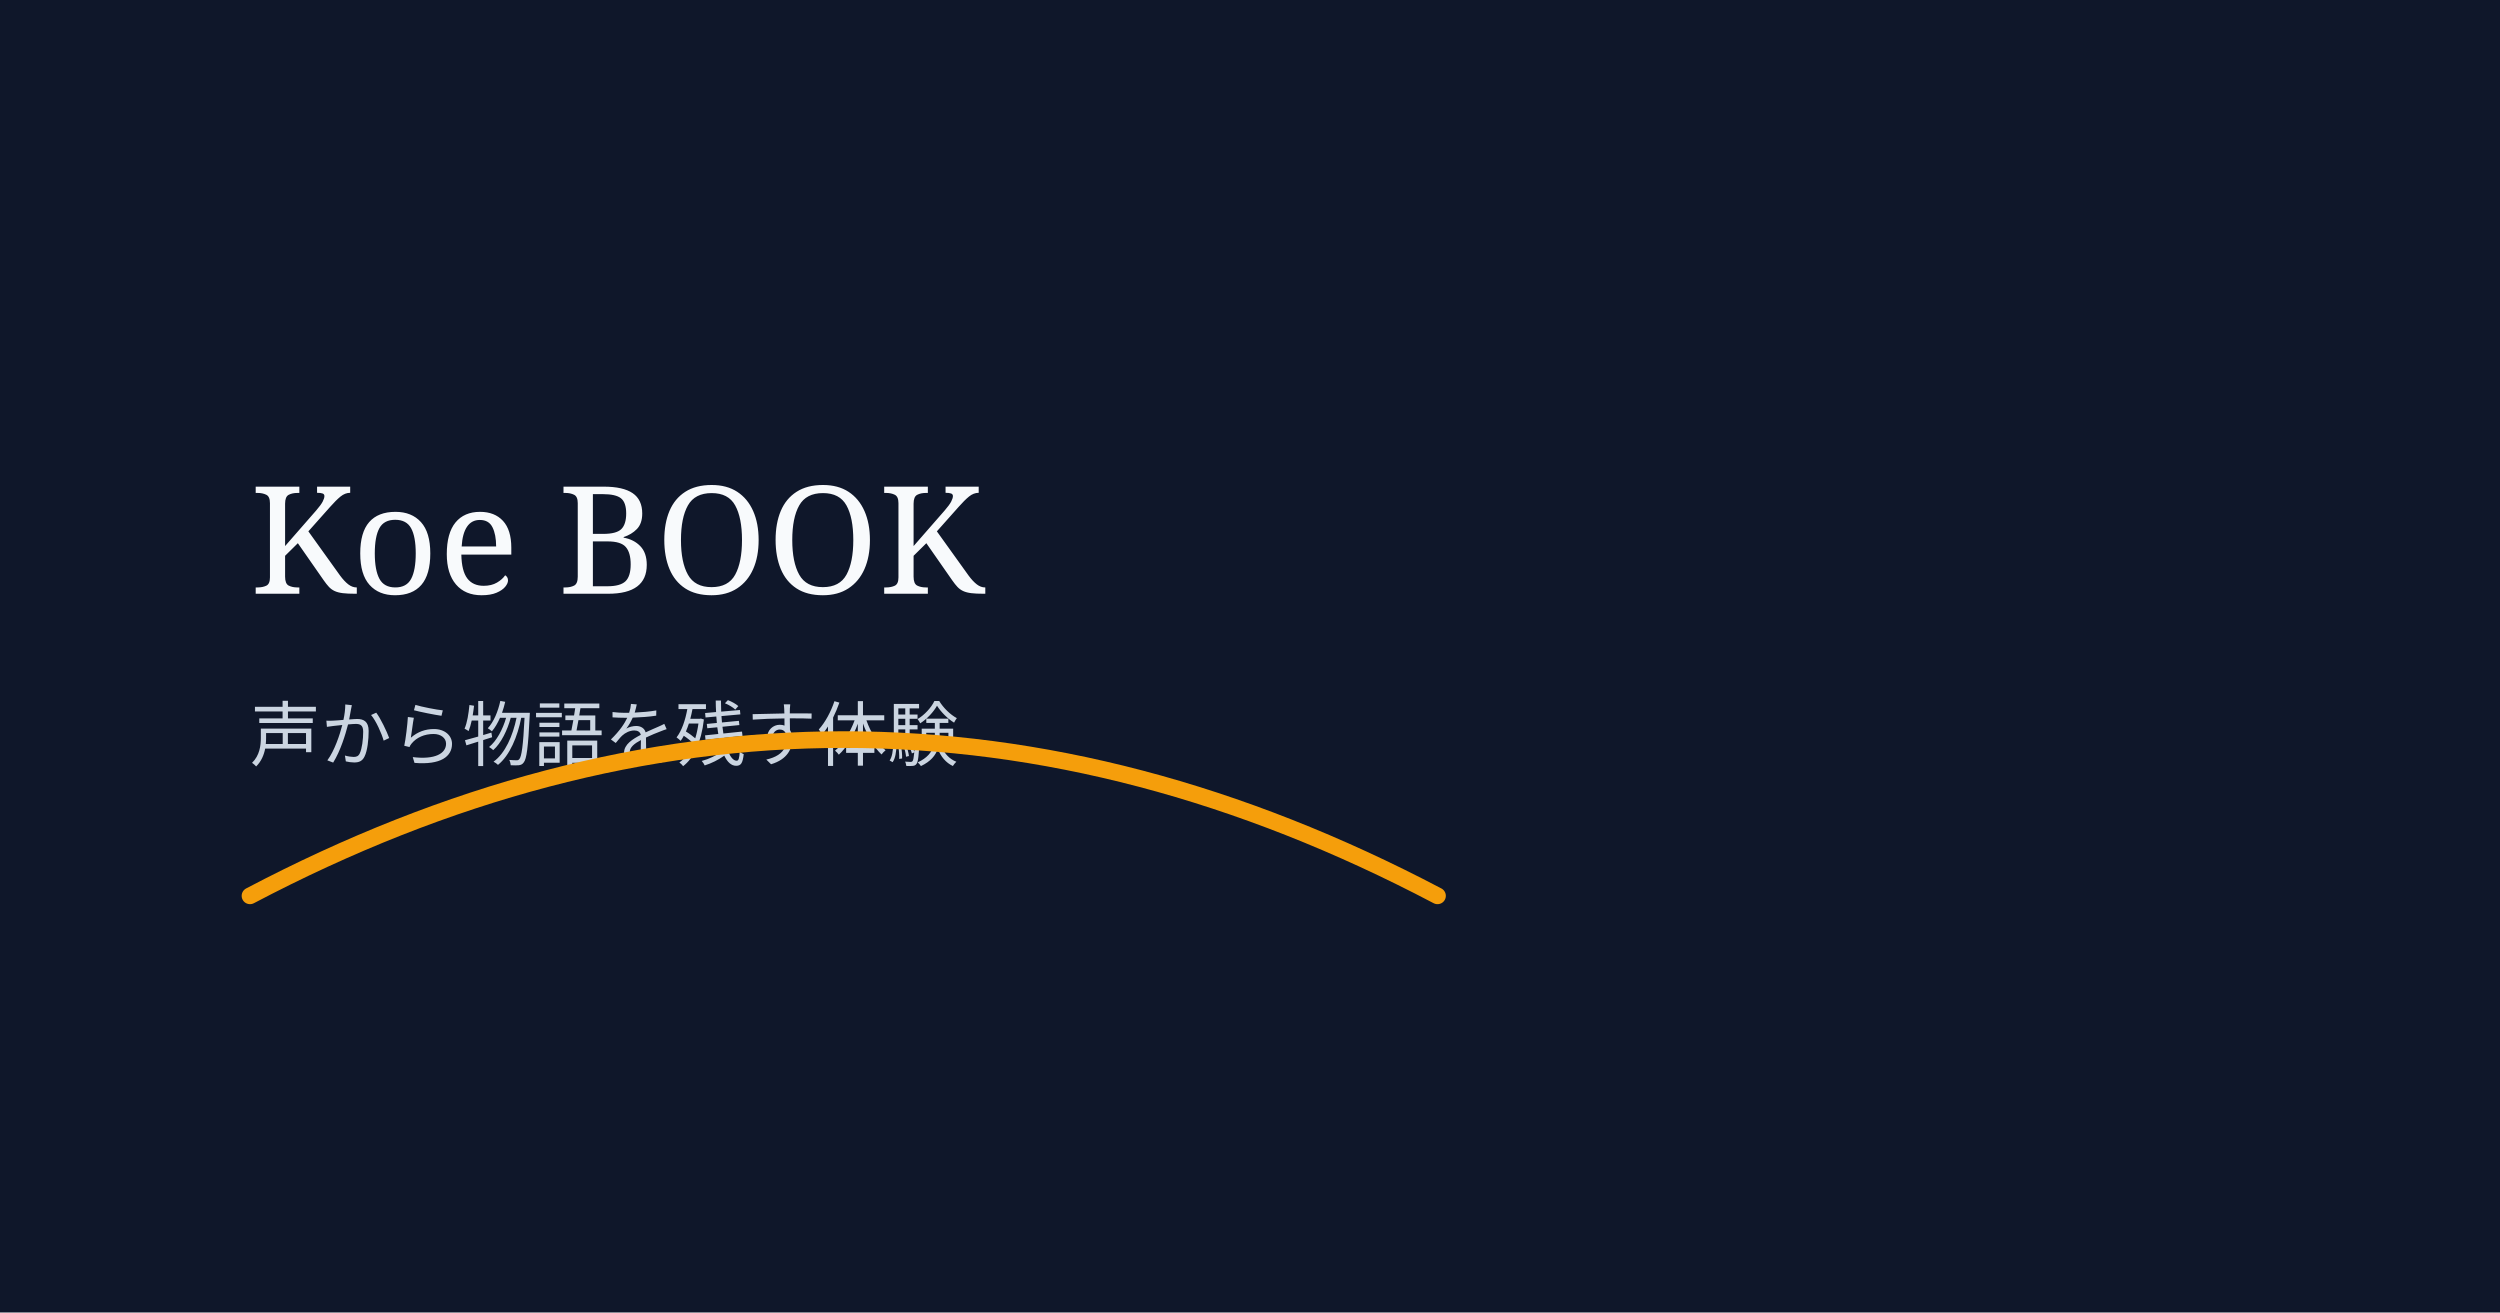
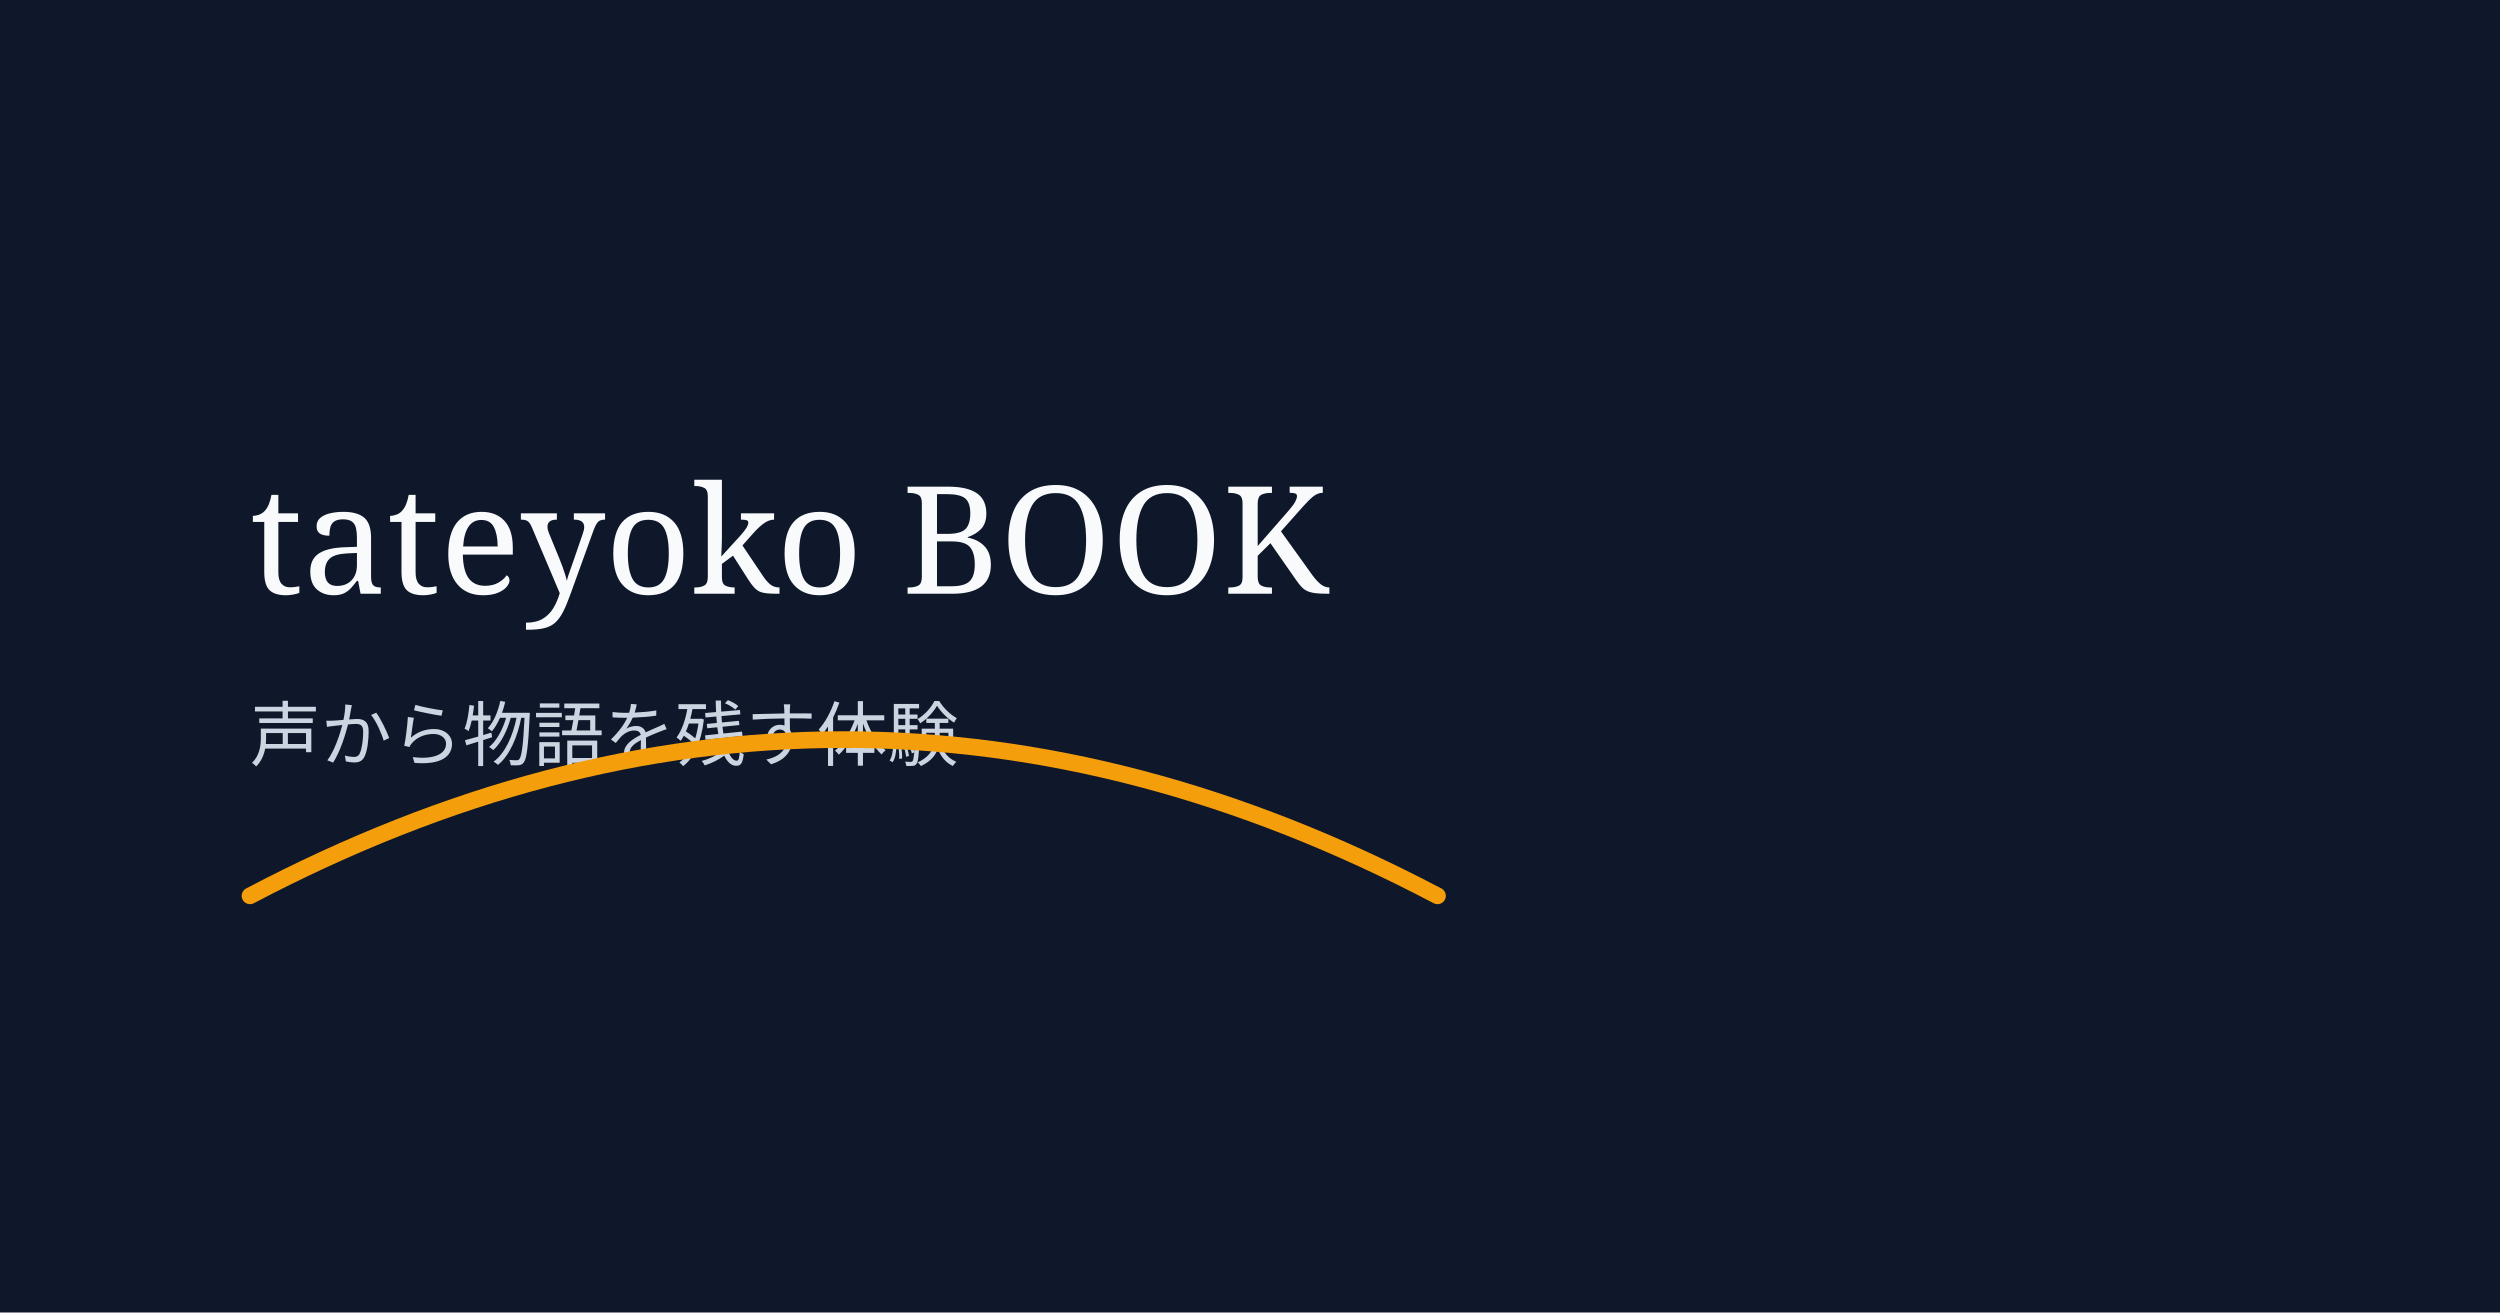
<svg xmlns="http://www.w3.org/2000/svg" viewBox="0 0 1200 630">
  <rect width="1200" height="630" fill="#0f172a" />
-   <text x="120" y="285" fill="#f8fafc" font-family="serif" font-size="72">Koe BOOK</text>
+   <text x="120" y="285" fill="#f8fafc" font-family="serif" font-size="72">tateyoko BOOK</text>
  <text x="120" y="365" fill="#cbd5e1" font-family="serif" font-size="34">声から物語を残す体験</text>
  <path d="M120 430c190-100 380-100 570 0" fill="none" stroke="#f59e0b" stroke-width="8" stroke-linecap="round" />
</svg>
